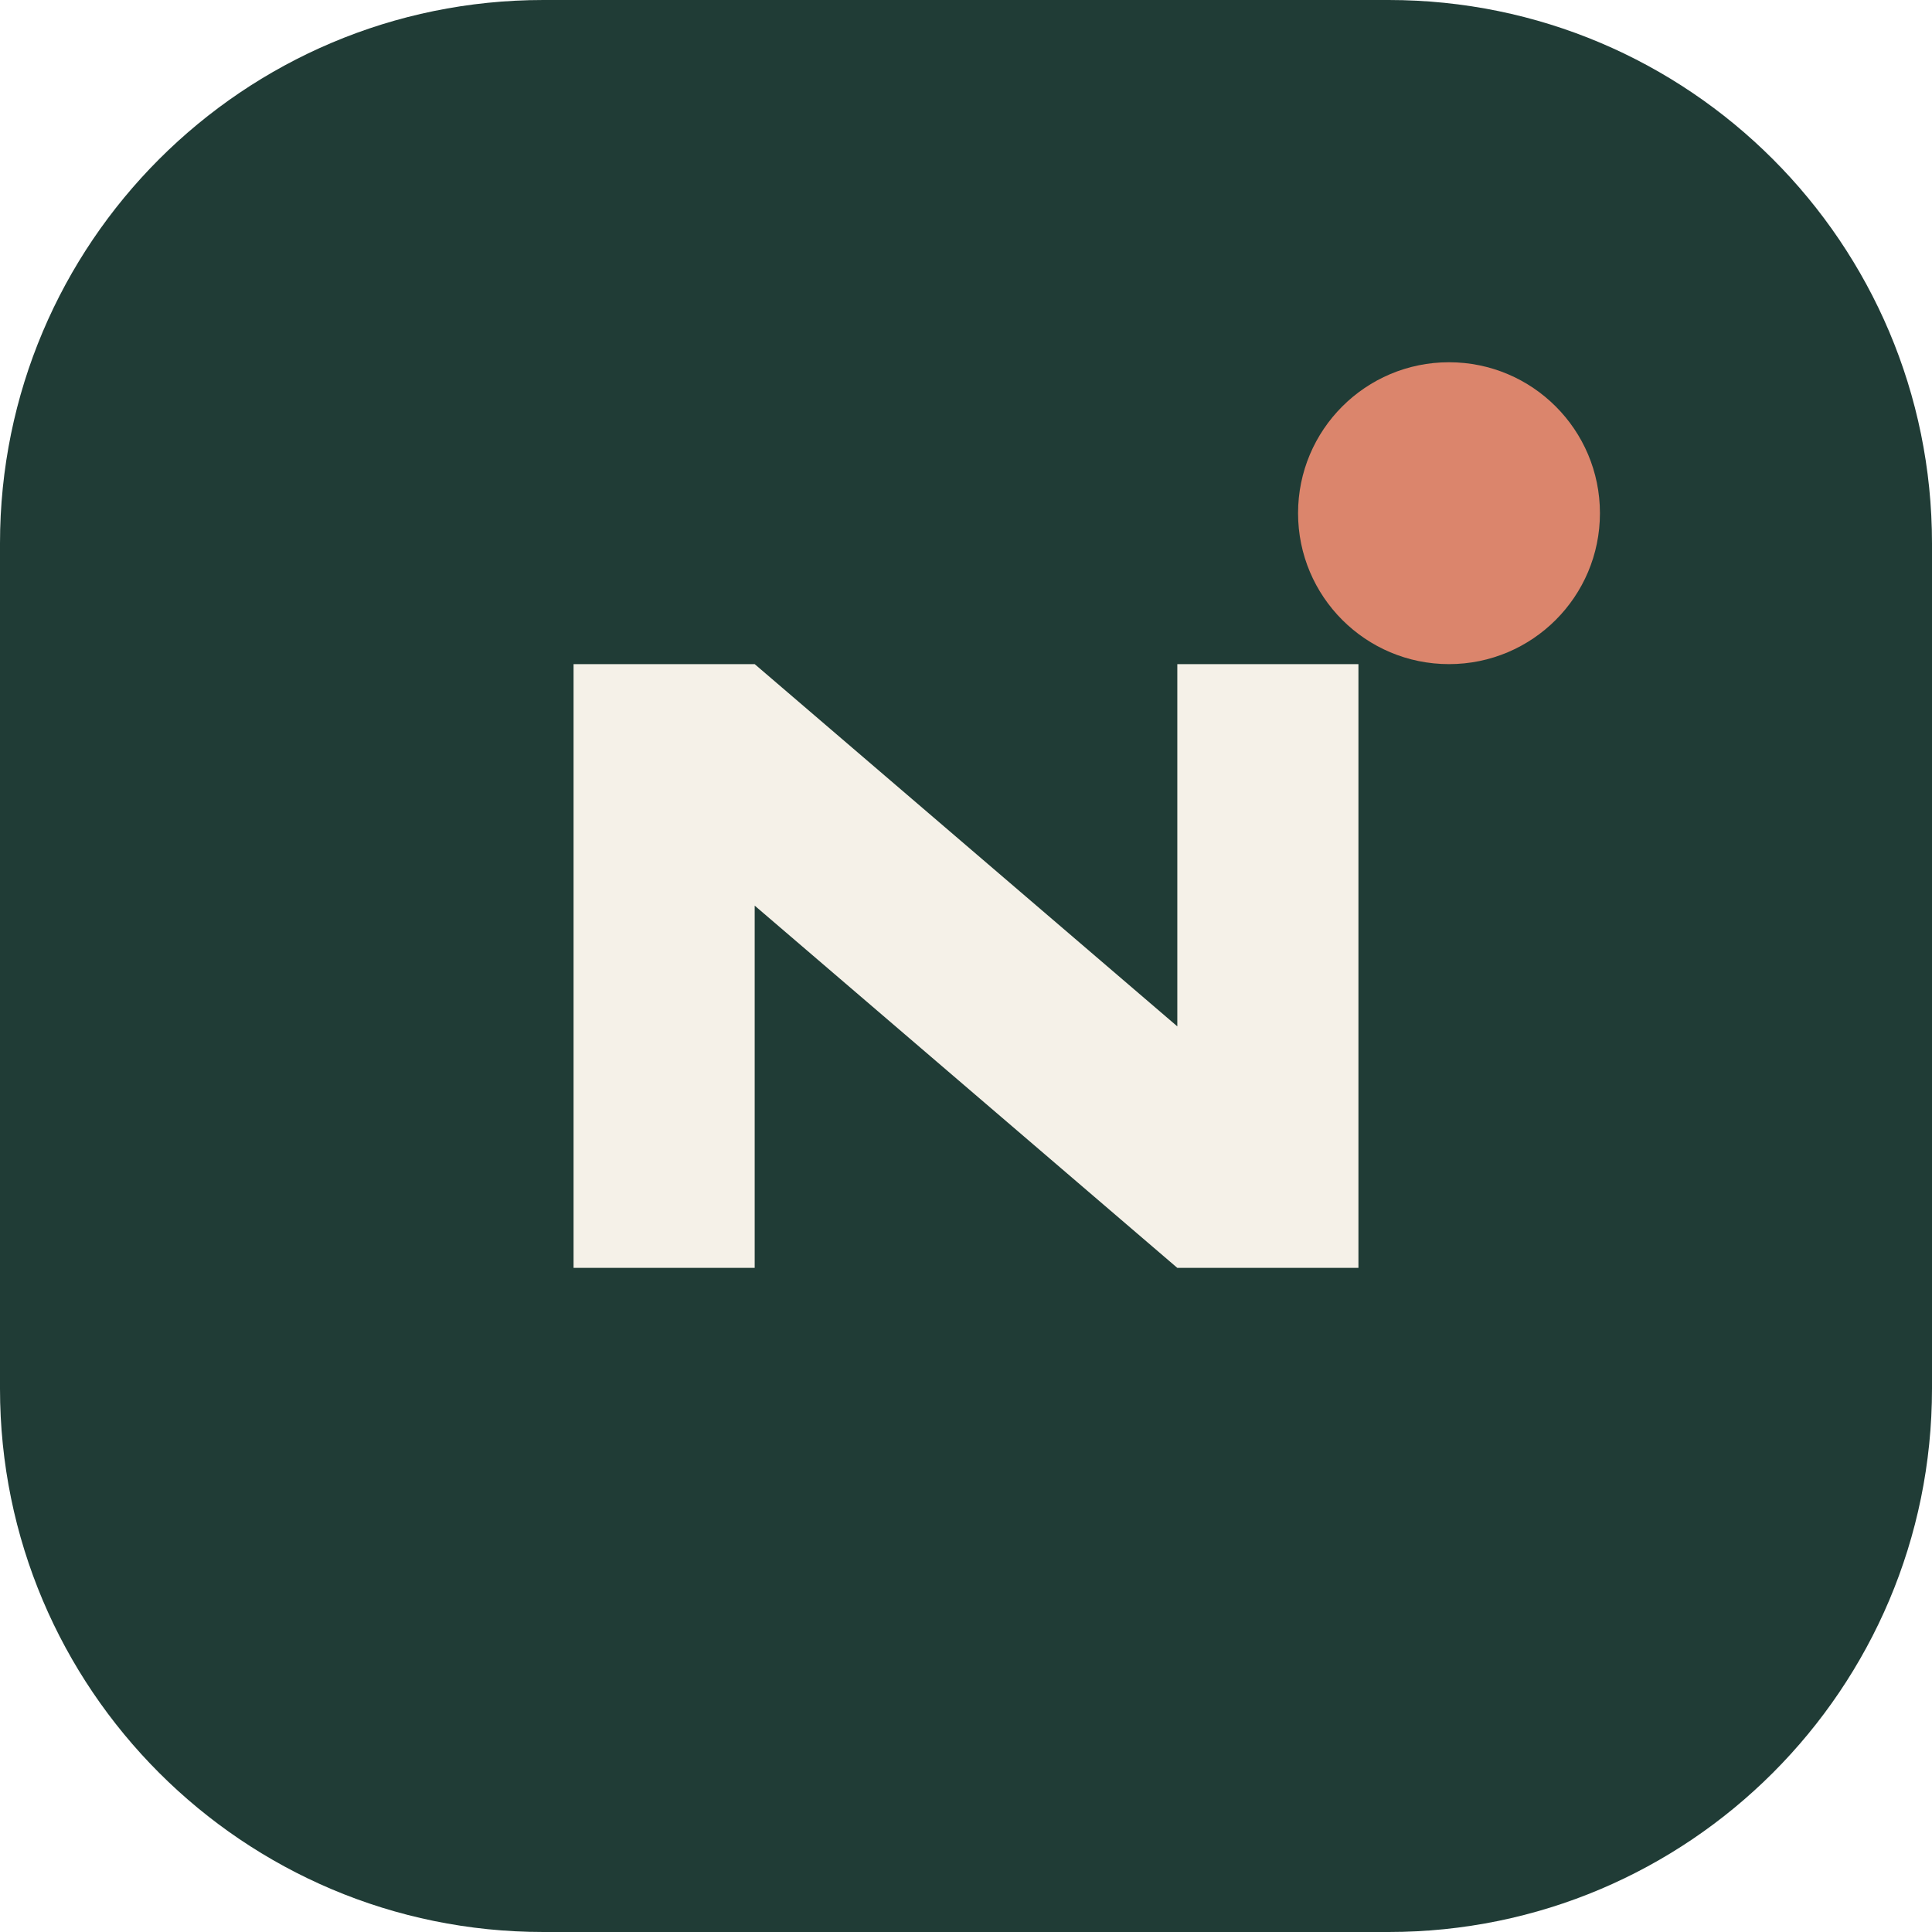
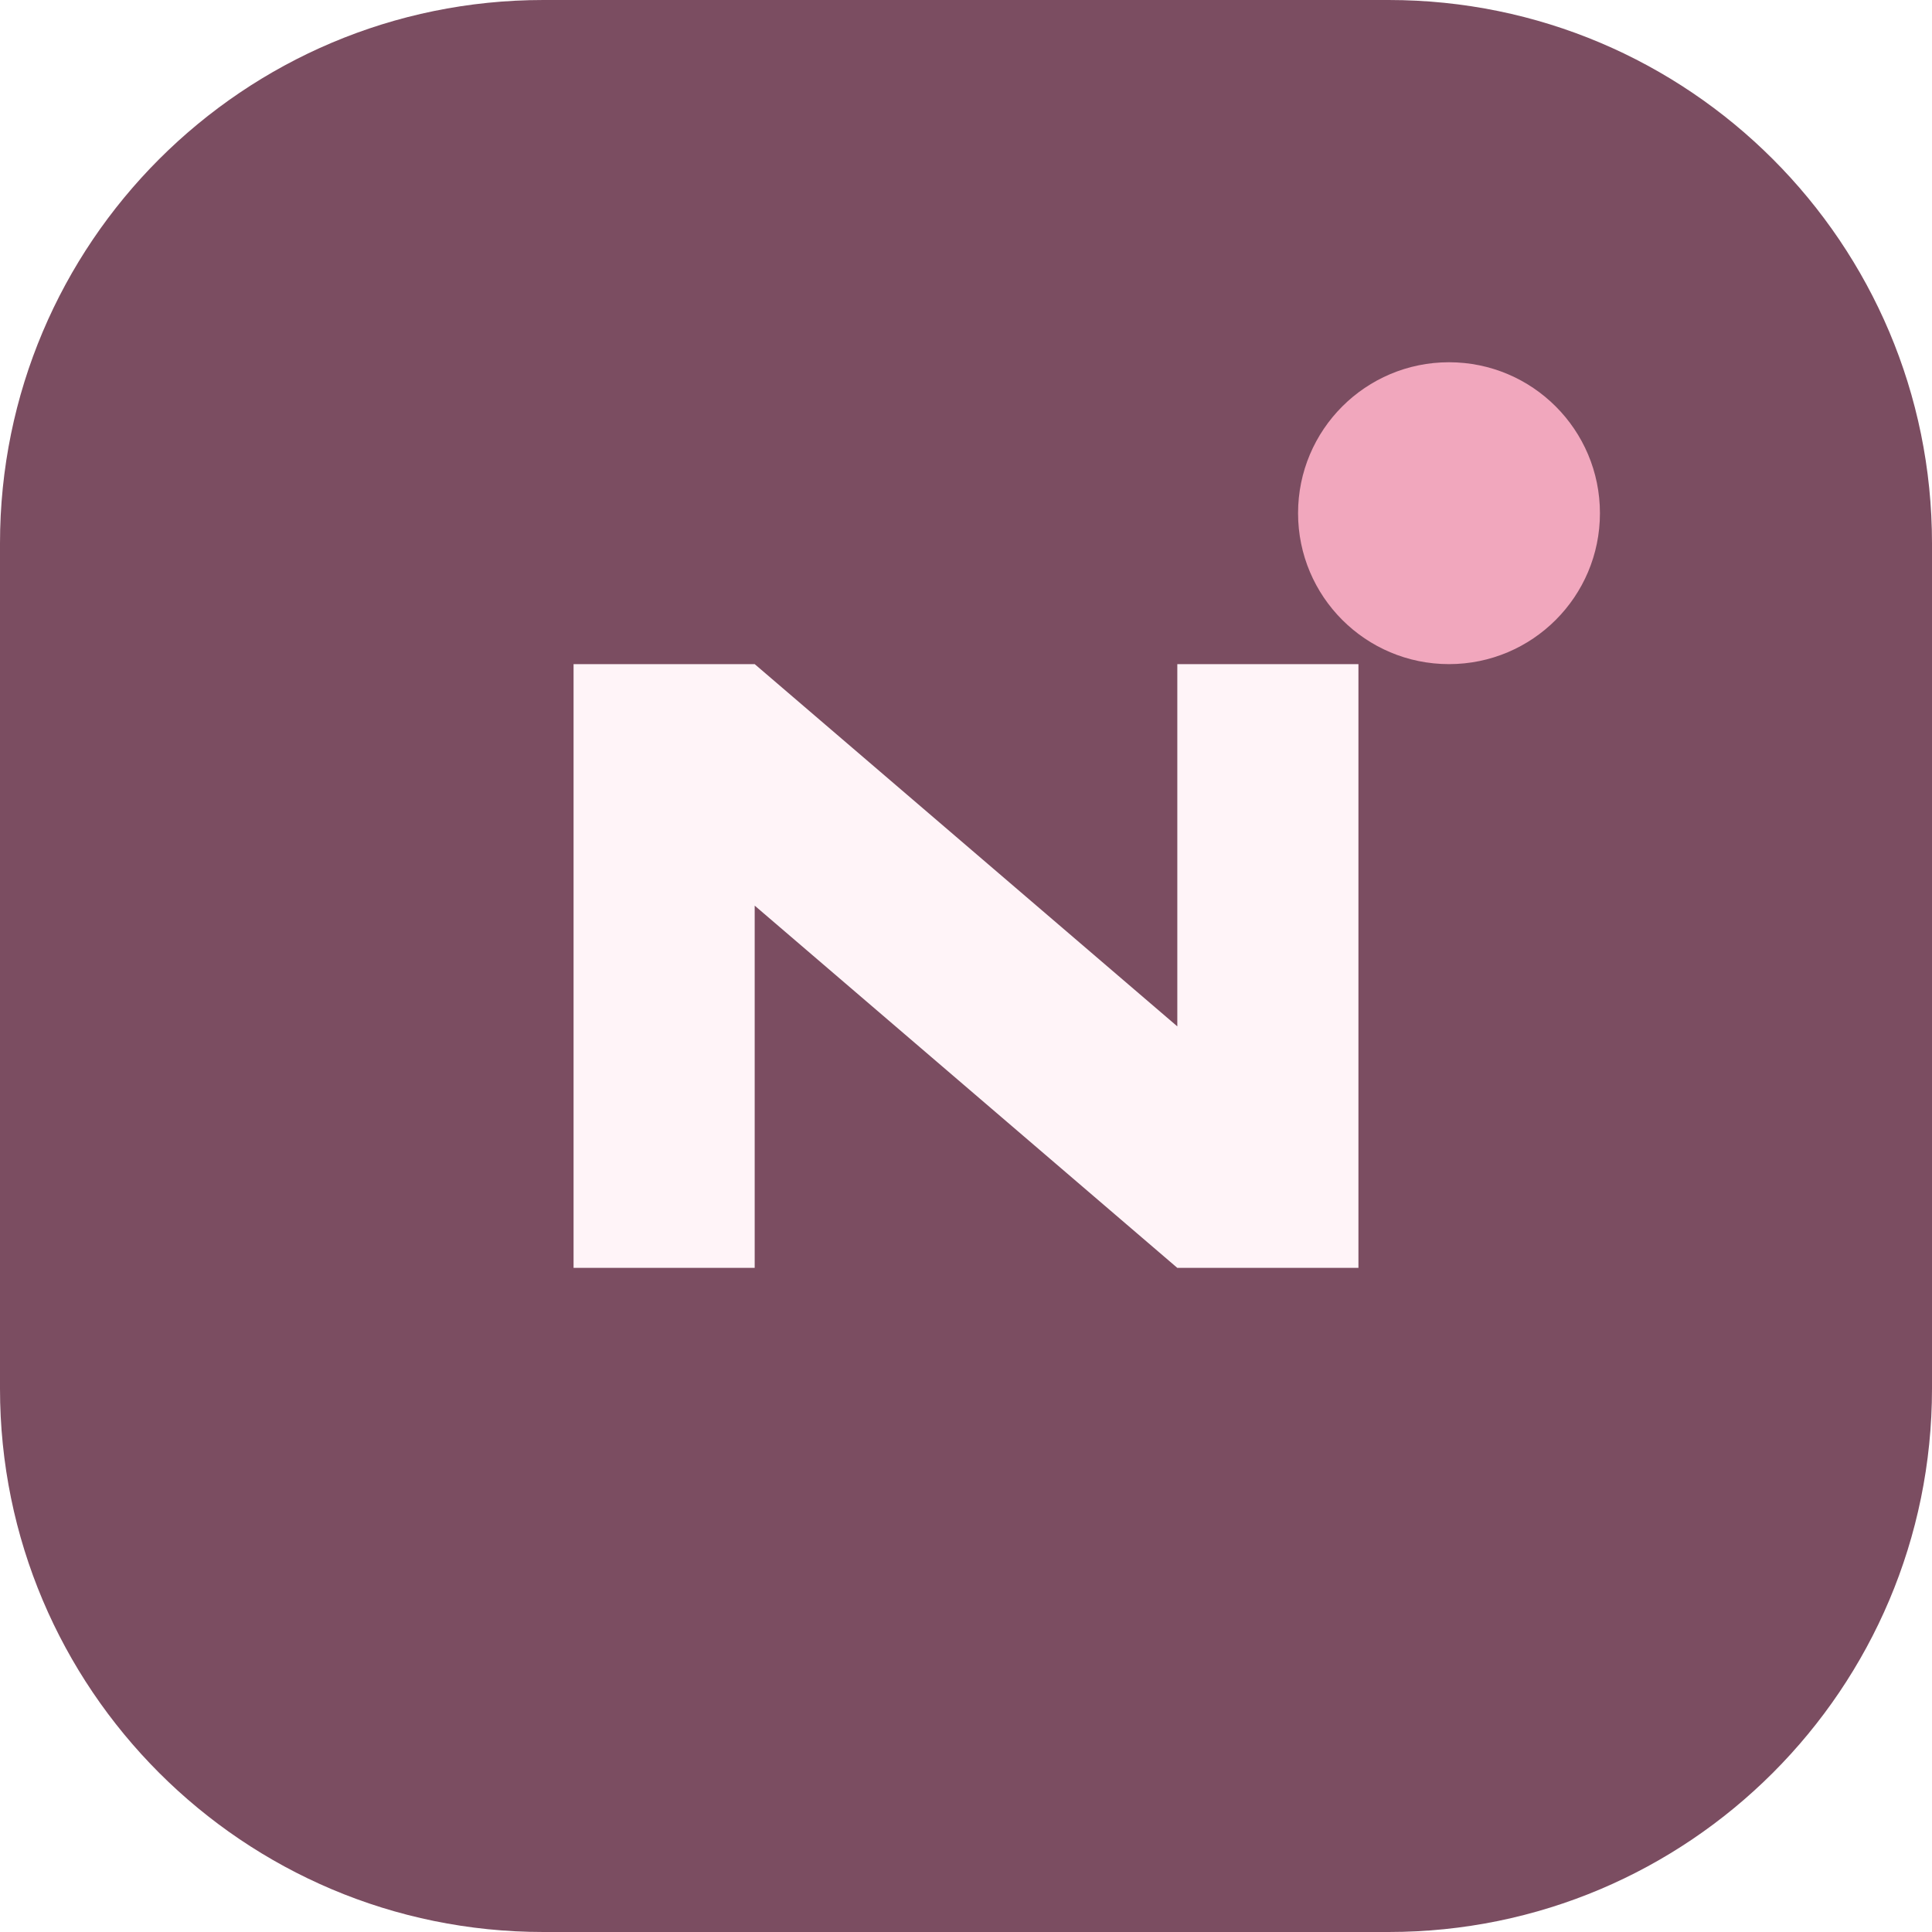
- <svg xmlns="http://www.w3.org/2000/svg" viewBox="0 0 64 64" role="img" aria-label="Nya Learning Studio">
-   <rect width="64" height="64" rx="18" fill="#203c36" />
-   <path d="M19 42V22h6l14 12V22h6v20h-6L25 30v12z" fill="#f5f1e8" />
-   <circle cx="48" cy="17" r="5" fill="#db856c" />
+ <svg xmlns="http://www.w3.org/2000/svg" viewBox="0 0 64 64" role="img" aria-label="Nya's Learning Atelier">
+   <rect width="64" height="64" rx="18" fill="#7b4d61" />
+   <path d="M19 42V22h6l14 12V22h6v20h-6L25 30v12z" fill="#fff4f8" />
+   <circle cx="48" cy="17" r="5" fill="#f1a7bd" />
</svg>
